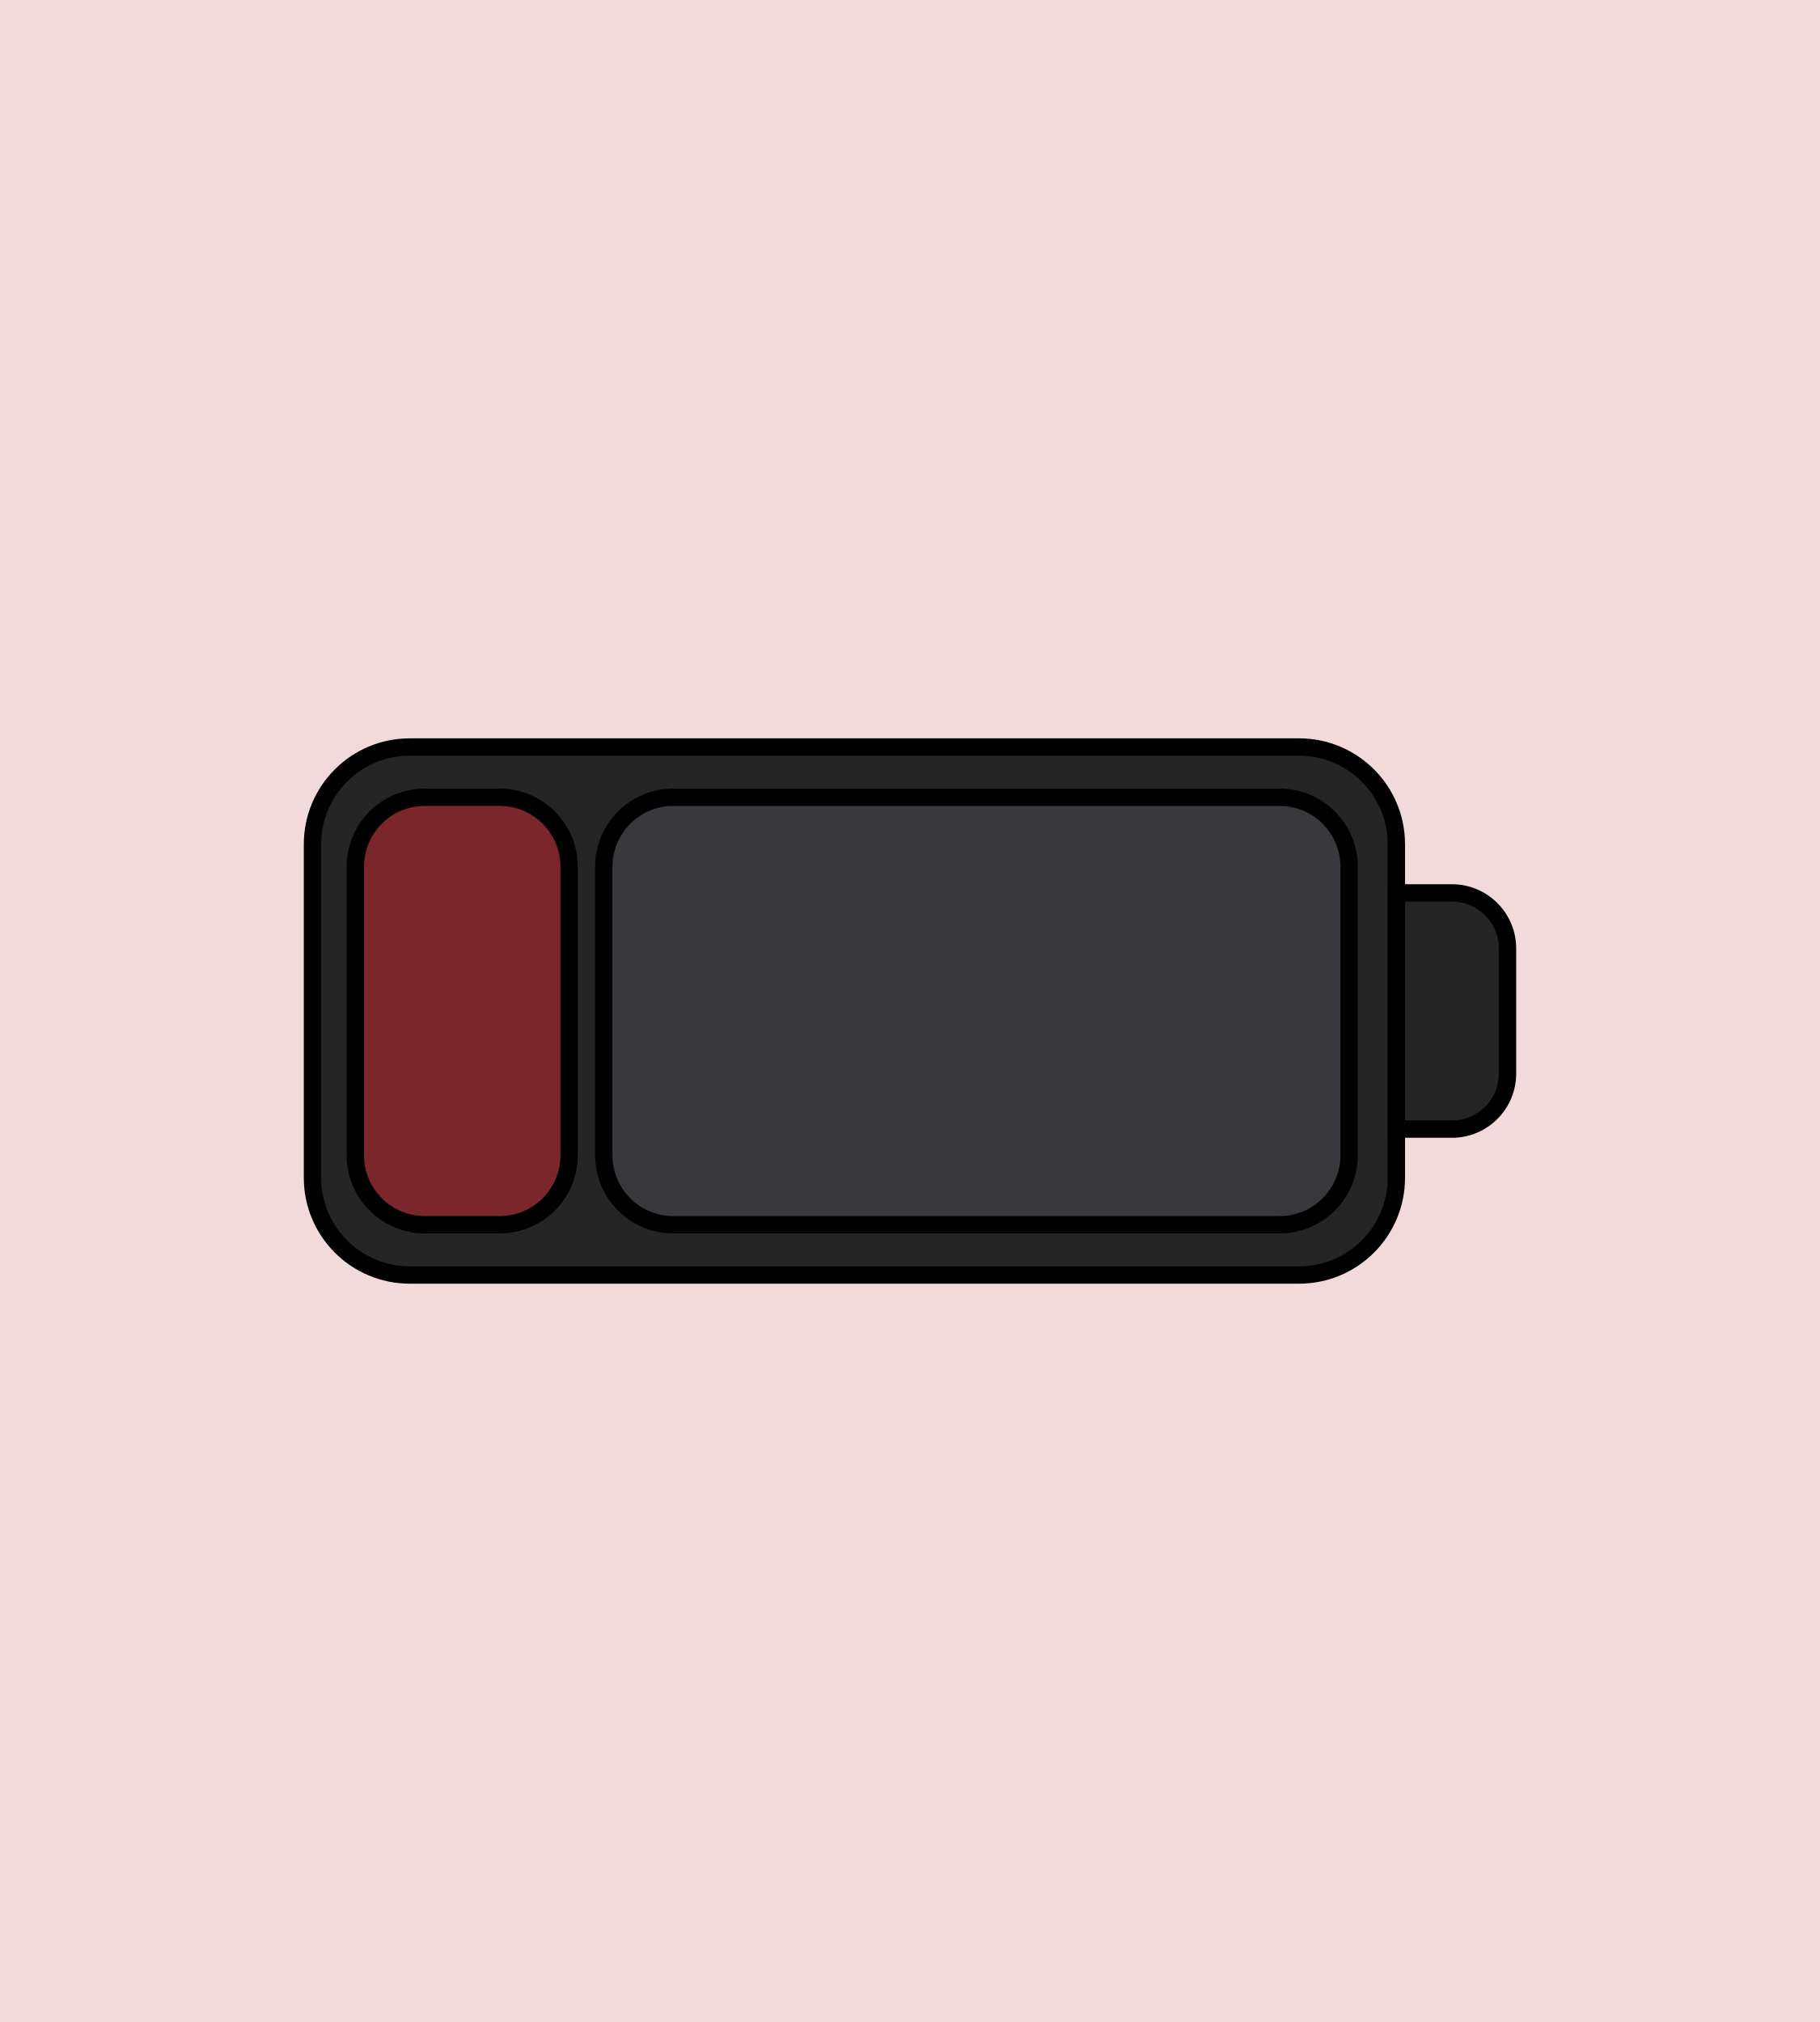
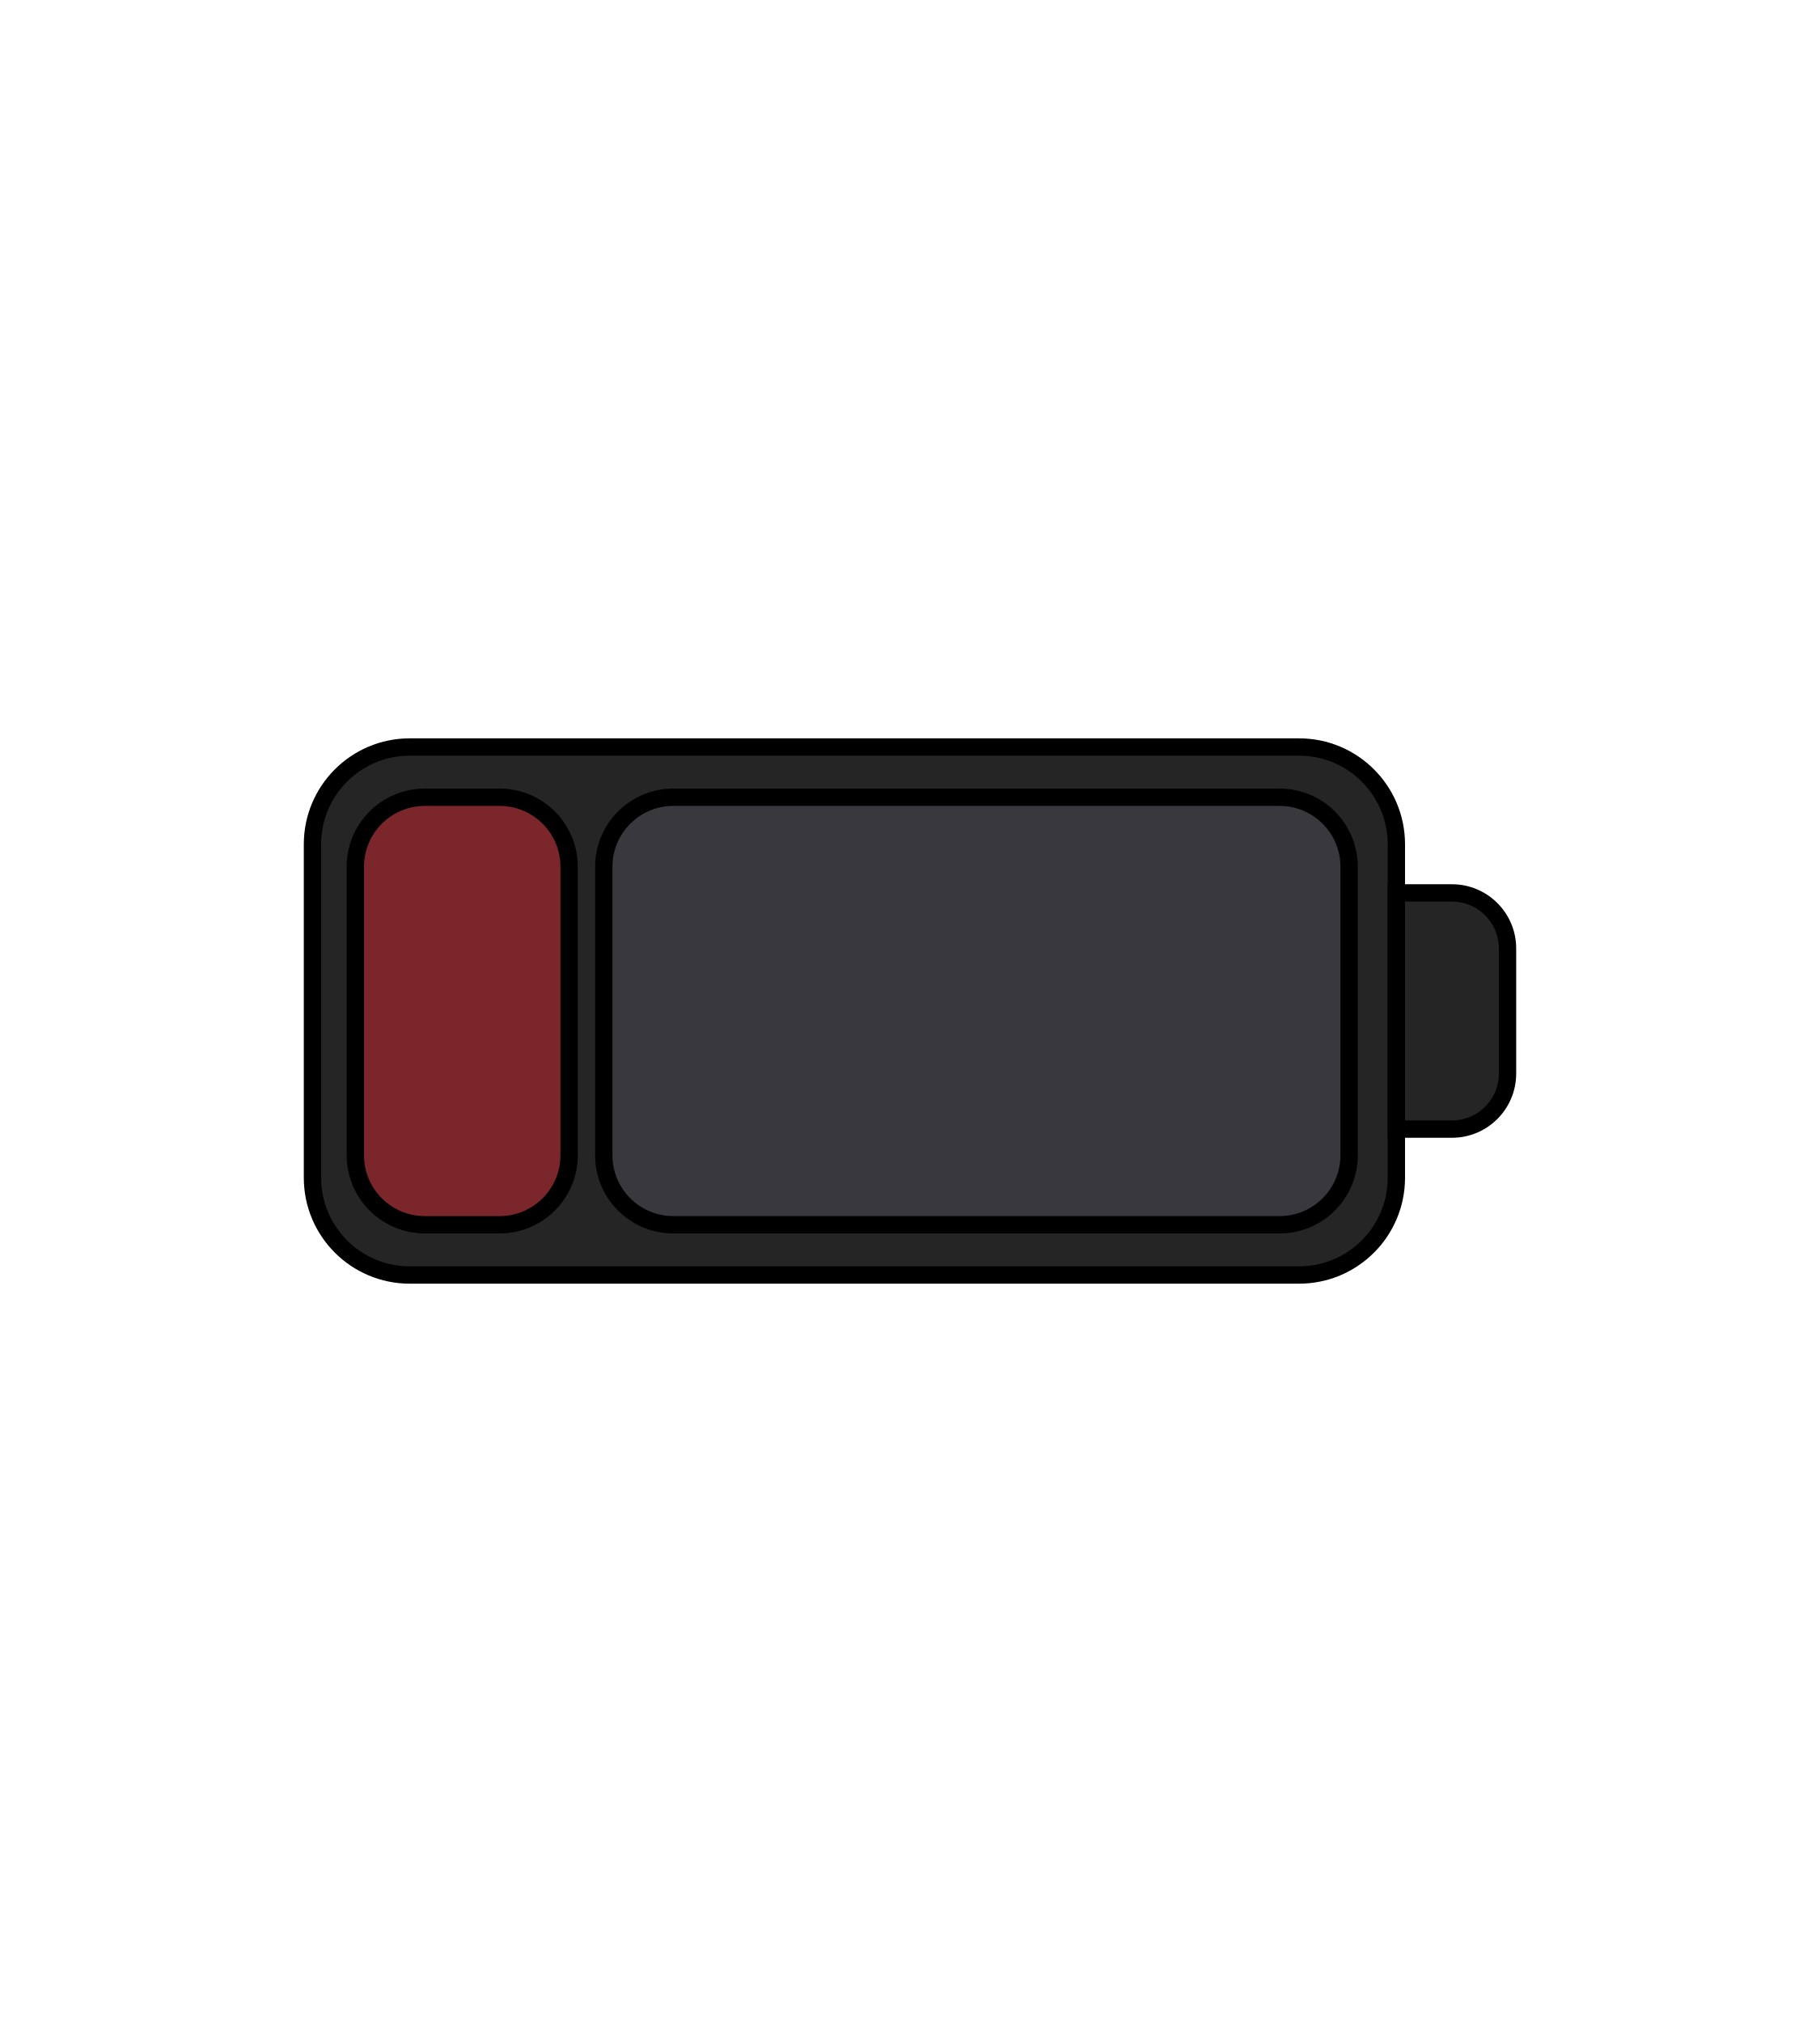
<svg xmlns="http://www.w3.org/2000/svg" width="315" height="350" viewBox="0 0 315 350" fill="none">
-   <rect width="315" height="350" fill="#F3F3F3" />
-   <rect width="315" height="350" fill="#ED2831" fill-opacity="0.13" />
  <rect x="54.082" y="129.305" width="187.596" height="91.393" rx="16.835" fill="#252525" stroke="black" stroke-width="3" />
  <path d="M241.678 154.559H251.298C256.611 154.559 260.918 158.866 260.918 164.179V185.825C260.918 191.138 256.611 195.445 251.298 195.445H241.678V154.559Z" fill="#252525" stroke="black" stroke-width="3" />
  <rect x="61.5" y="138" width="37" height="74" rx="12.025" fill="#ED2831" fill-opacity="0.43" stroke="black" stroke-width="3" />
  <rect x="104.5" y="138" width="129" height="74" rx="12.025" fill="#D9D9FF" fill-opacity="0.11" stroke="black" stroke-width="3" />
</svg>
